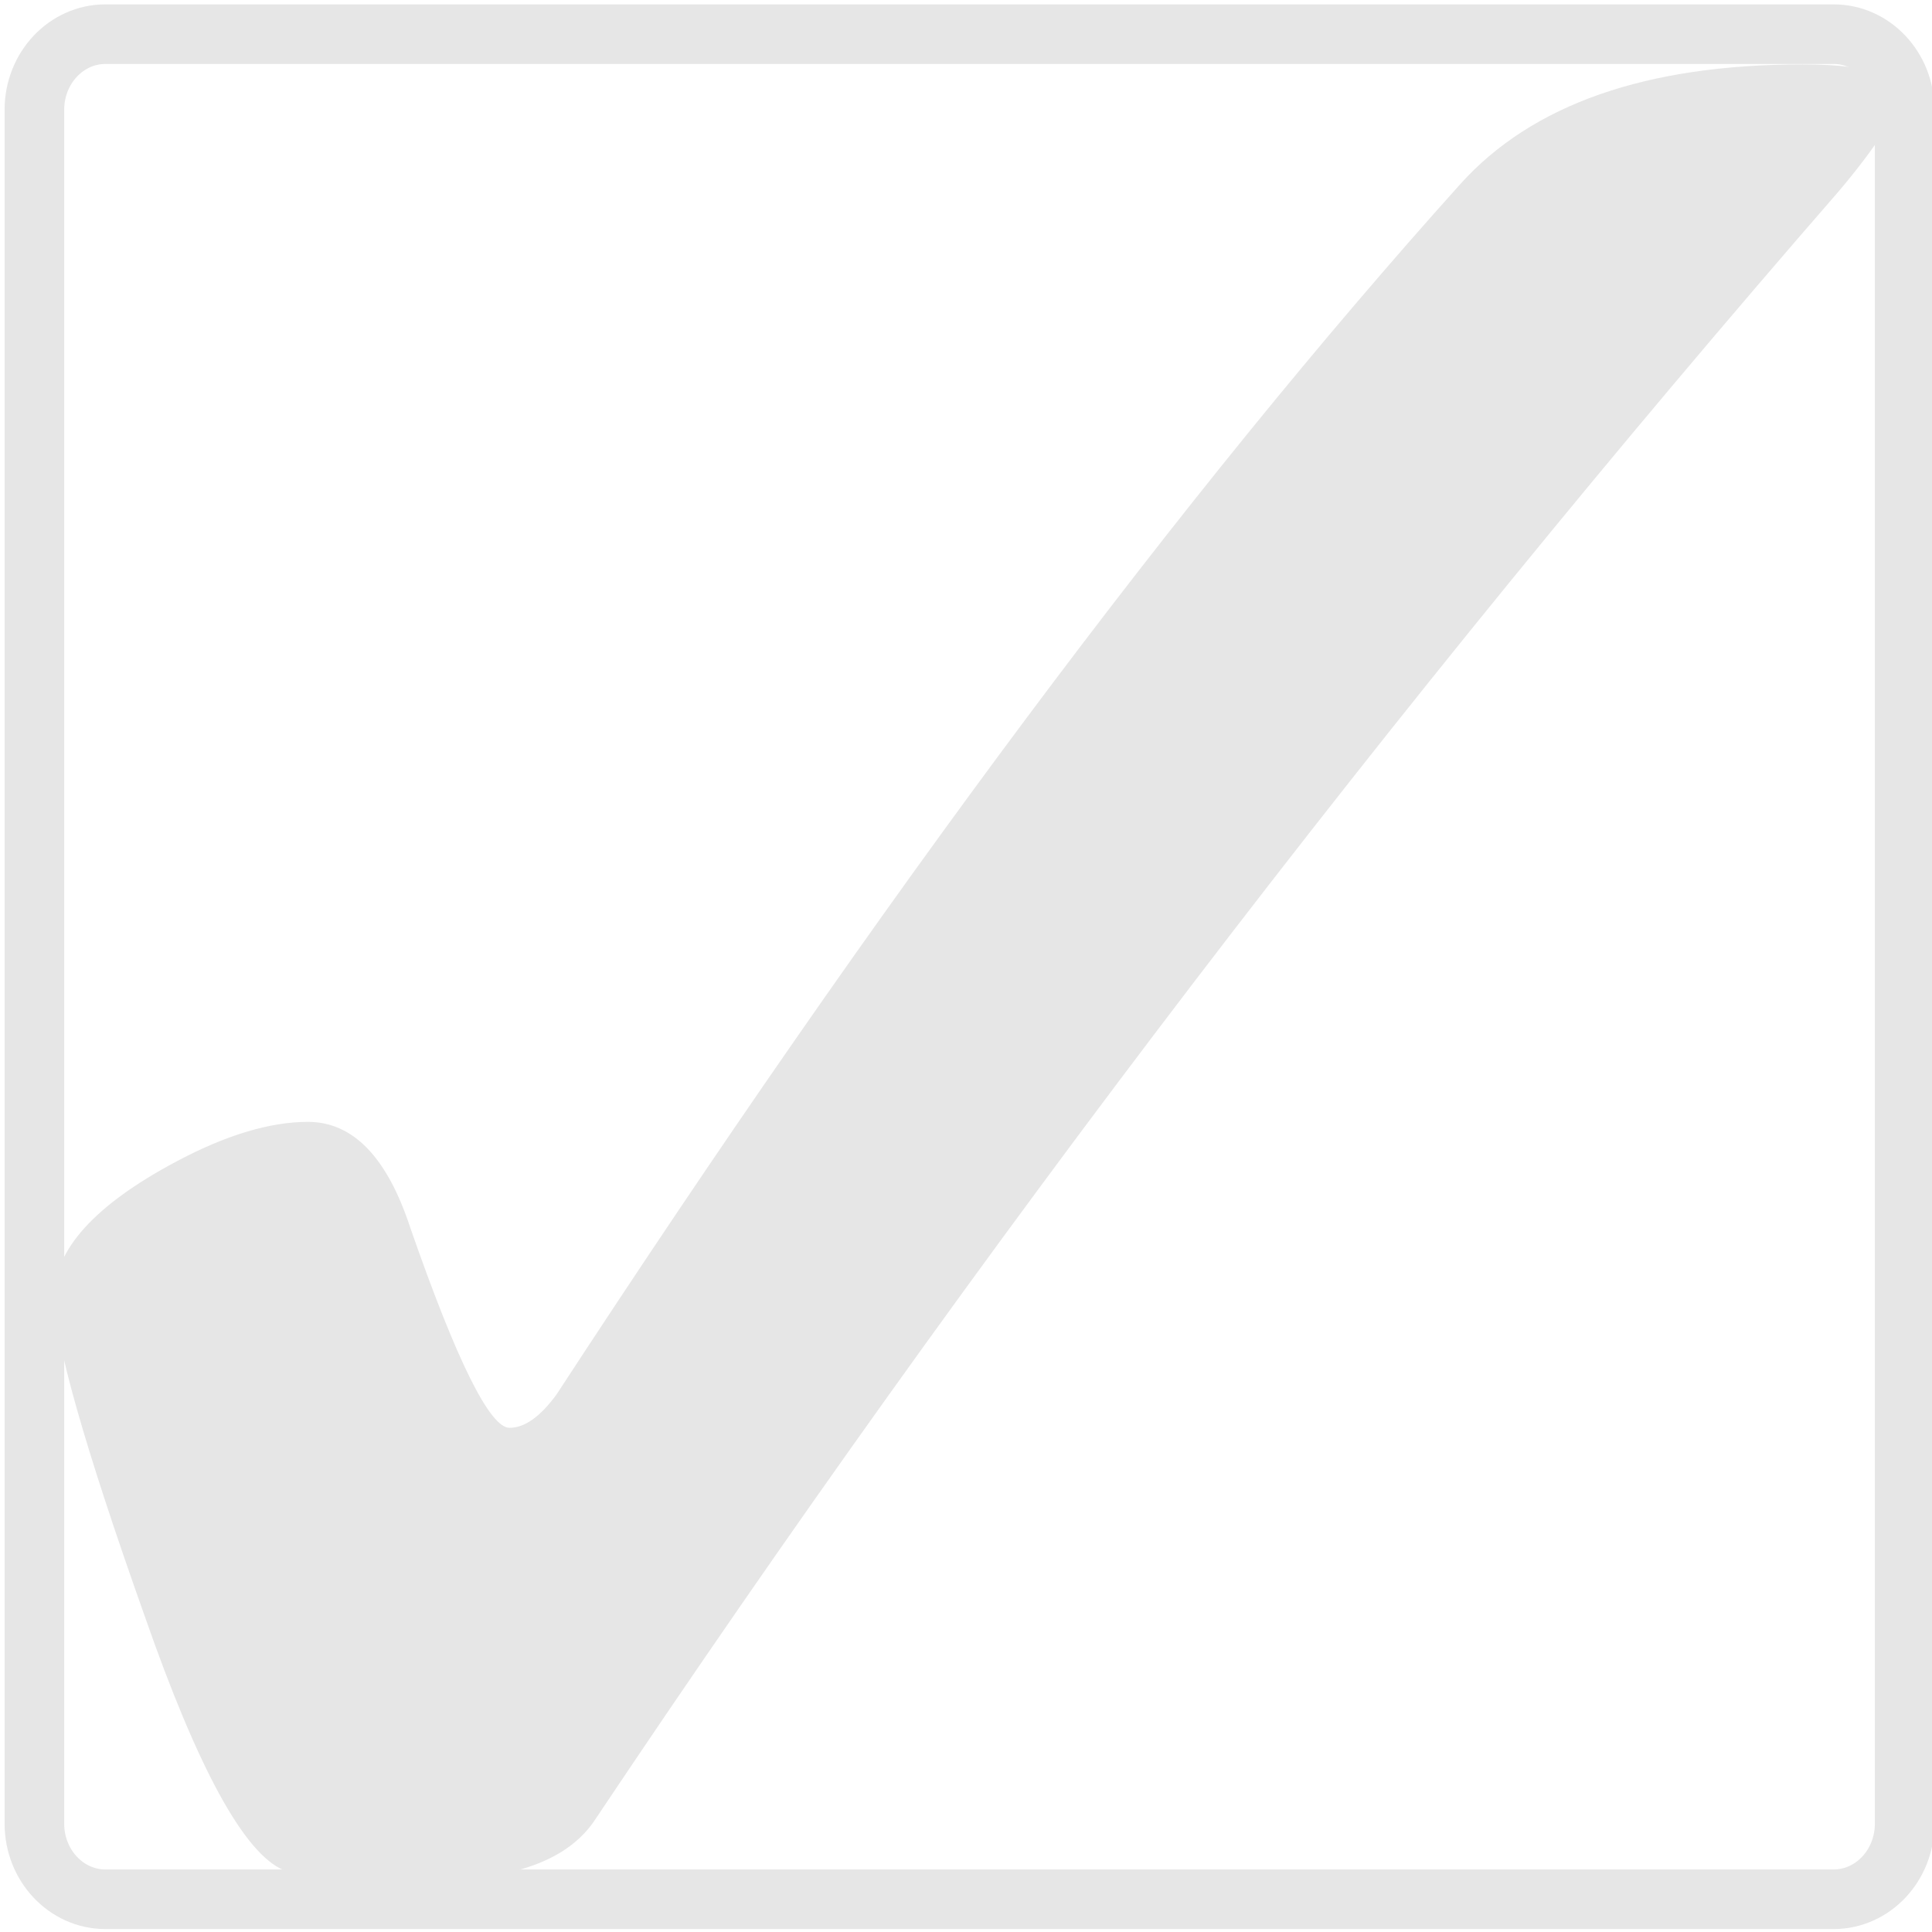
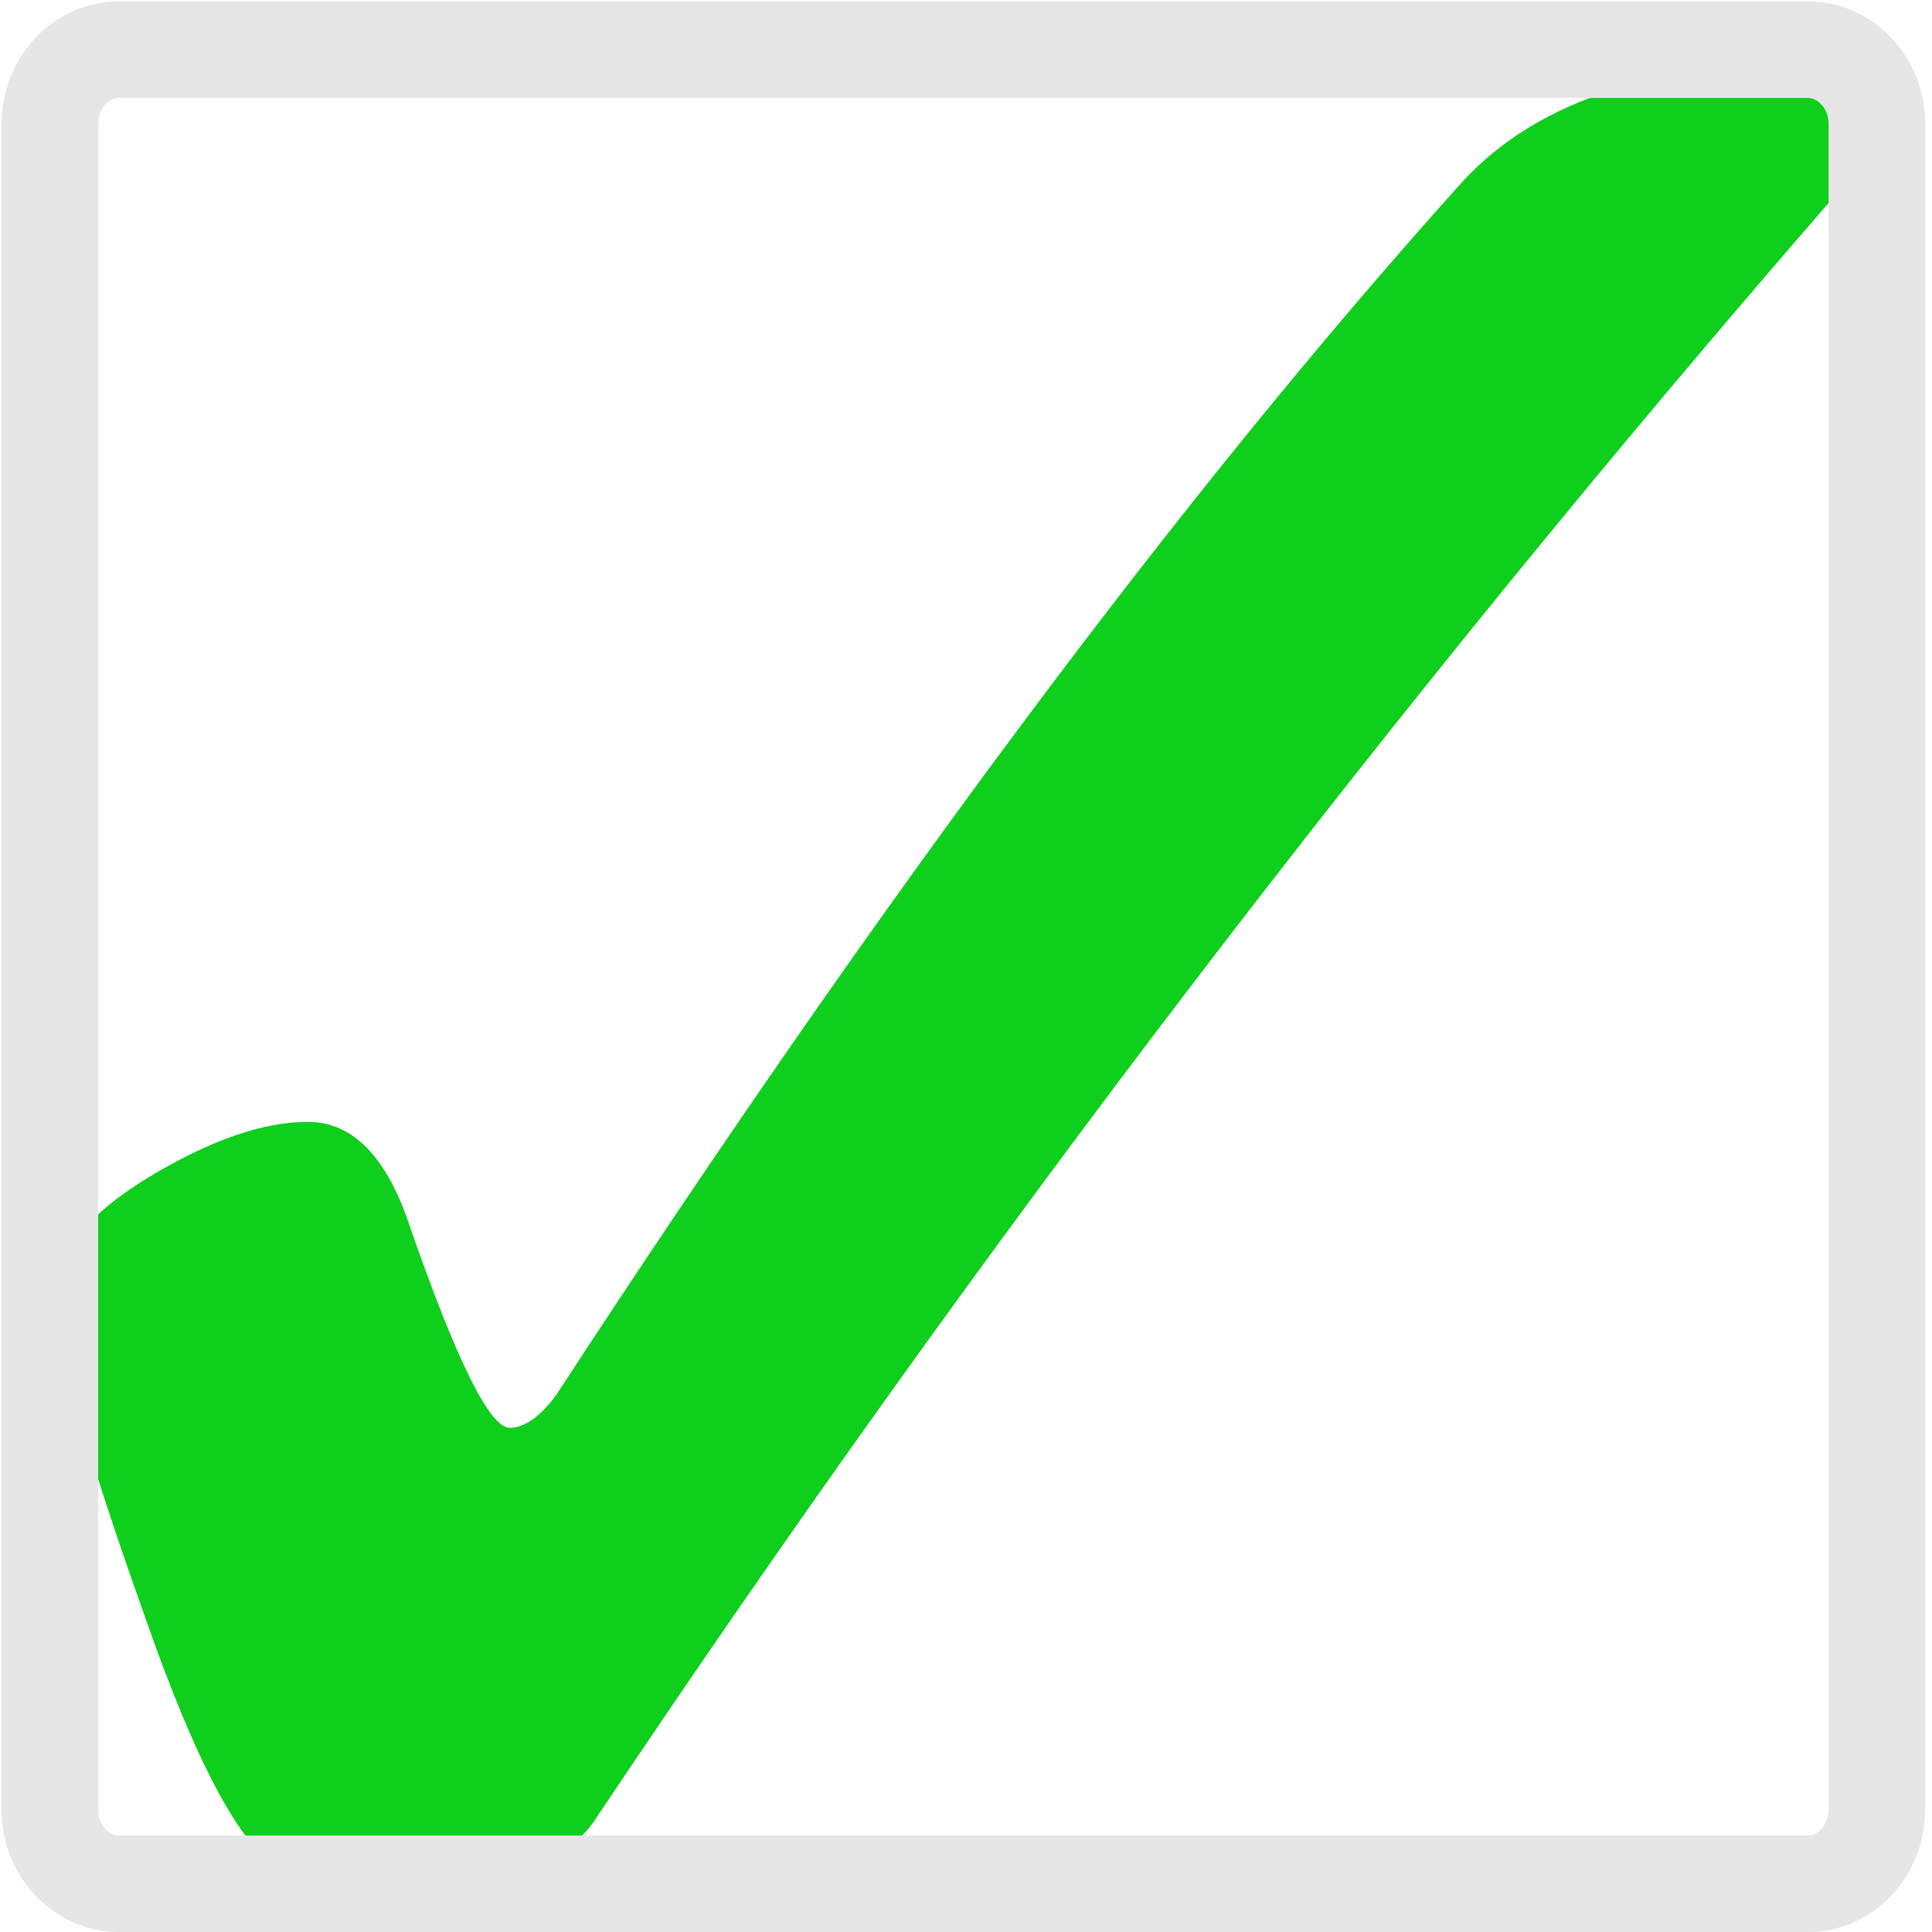
<svg xmlns="http://www.w3.org/2000/svg" viewBox="0 0 400 400" id="svg2" version="1.1" width="400" height="400">
  <defs id="defs4">
    <filter id="filter3956">
      <feGaussianBlur stdDeviation="2.7" id="feGaussianBlur7" />
    </filter>
    <filter height="1.213" id="filter3763" width="1.18" x="-0.09" y="-0.107">
      <feGaussianBlur stdDeviation="6.895" id="feGaussianBlur10" />
    </filter>
    <linearGradient gradientUnits="userSpaceOnUse" id="linearGradient5012" x1="92.562" x2="-31.666" y1="333.787" y2="25.535" gradientTransform="matrix(1.03788,0,0,1.03788,215.5715,-17.51115)">
      <stop offset="0" stop-color="#6e0000" id="stop13" />
      <stop offset=".447" stop-color="#b60000" id="stop15" />
      <stop offset=".843" stop-color="#ad0000" id="stop17" />
      <stop offset="1" stop-color="#e90000" id="stop19" />
    </linearGradient>
    <linearGradient gradientTransform="matrix(0.49866,0.50081,0.56341,-0.44229,-436.9064,110.9259)" gradientUnits="userSpaceOnUse" id="linearGradient5014" x1="194.078" x2="332.852" y1="327.477" y2="339.942">
      <stop offset="0" stop-color="#f97373" id="stop22" />
      <stop offset="1" stop-color="#fff" stop-opacity="0" id="stop24" />
    </linearGradient>
  </defs>
  <g id="g4182" transform="matrix(1.22644,0,0,1.252934,-57.21863,-47.79343)">
    <g transform="matrix(0.6404338,0,0,0.6268913,-163.0895,80.9304)" id="g3339">
-       <rect style="fill:none;fill-opacity:1;stroke:#e6e6e6;stroke-width:15.709;stroke-miterlimit:4;stroke-dasharray:none;stroke-opacity:1" id="rect3799" width="492.987" height="491.623" x="336.568" y="-59.243" rx="18.721" ry="19.931" />
-       <path d="m 408.672,227.468 c 11.912,8.9e-4 20.922,9.351 27.03,28.05 12.217,35.061 20.922,52.591 26.114,52.591 3.97,0 8.094,-2.921 12.37,-8.765 85.826,-131.479 165.237,-237.834 238.233,-319.058 18.936,-21.037 49.021,-31.555 90.255,-31.555 9.773,0 16.34,0.877 19.7,2.629 3.359,1.753 5.039,3.945 5.039,6.574 -5.7e-4,4.091 -5.04,12.126 -15.119,24.104 C 694.401,117.611 585.056,260.777 484.266,411.543 c -7.025,10.518 -21.38,15.777 -43.066,15.777 -21.991,0 -34.972,-0.876 -38.942,-2.629 -10.385,-4.383 -22.602,-26.735 -36.651,-67.057 -15.882,-44.702 -23.824,-72.753 -23.823,-84.148 -1.5e-4,-12.271 10.69,-24.104 32.07,-35.501 13.133,-7.012 24.739,-10.518 34.819,-10.518" id="path12" style="fill:#e6e6e6;fill-opacity:1" />
+       <path d="m 408.672,227.468 c 11.912,8.9e-4 20.922,9.351 27.03,28.05 12.217,35.061 20.922,52.591 26.114,52.591 3.97,0 8.094,-2.921 12.37,-8.765 85.826,-131.479 165.237,-237.834 238.233,-319.058 18.936,-21.037 49.021,-31.555 90.255,-31.555 9.773,0 16.34,0.877 19.7,2.629 3.359,1.753 5.039,3.945 5.039,6.574 -5.7e-4,4.091 -5.04,12.126 -15.119,24.104 C 694.401,117.611 585.056,260.777 484.266,411.543 c -7.025,10.518 -21.38,15.777 -43.066,15.777 -21.991,0 -34.972,-0.876 -38.942,-2.629 -10.385,-4.383 -22.602,-26.735 -36.651,-67.057 -15.882,-44.702 -23.824,-72.753 -23.823,-84.148 -1.5e-4,-12.271 10.69,-24.104 32.07,-35.501 13.133,-7.012 24.739,-10.518 34.819,-10.518" id="path12" style="fill:#00cc0f;fill-opacity:0.941" />
+       <rect style="fill:none;fill-opacity:1;stroke:#e6e6e6;stroke-width:25.463;stroke-miterlimit:4;stroke-dasharray:none;stroke-opacity:1" id="rect3799" width="481.595" height="483.475" x="340.642" y="-55.169" rx="18.288" ry="19.6" />
    </g>
  </g>
</svg>
